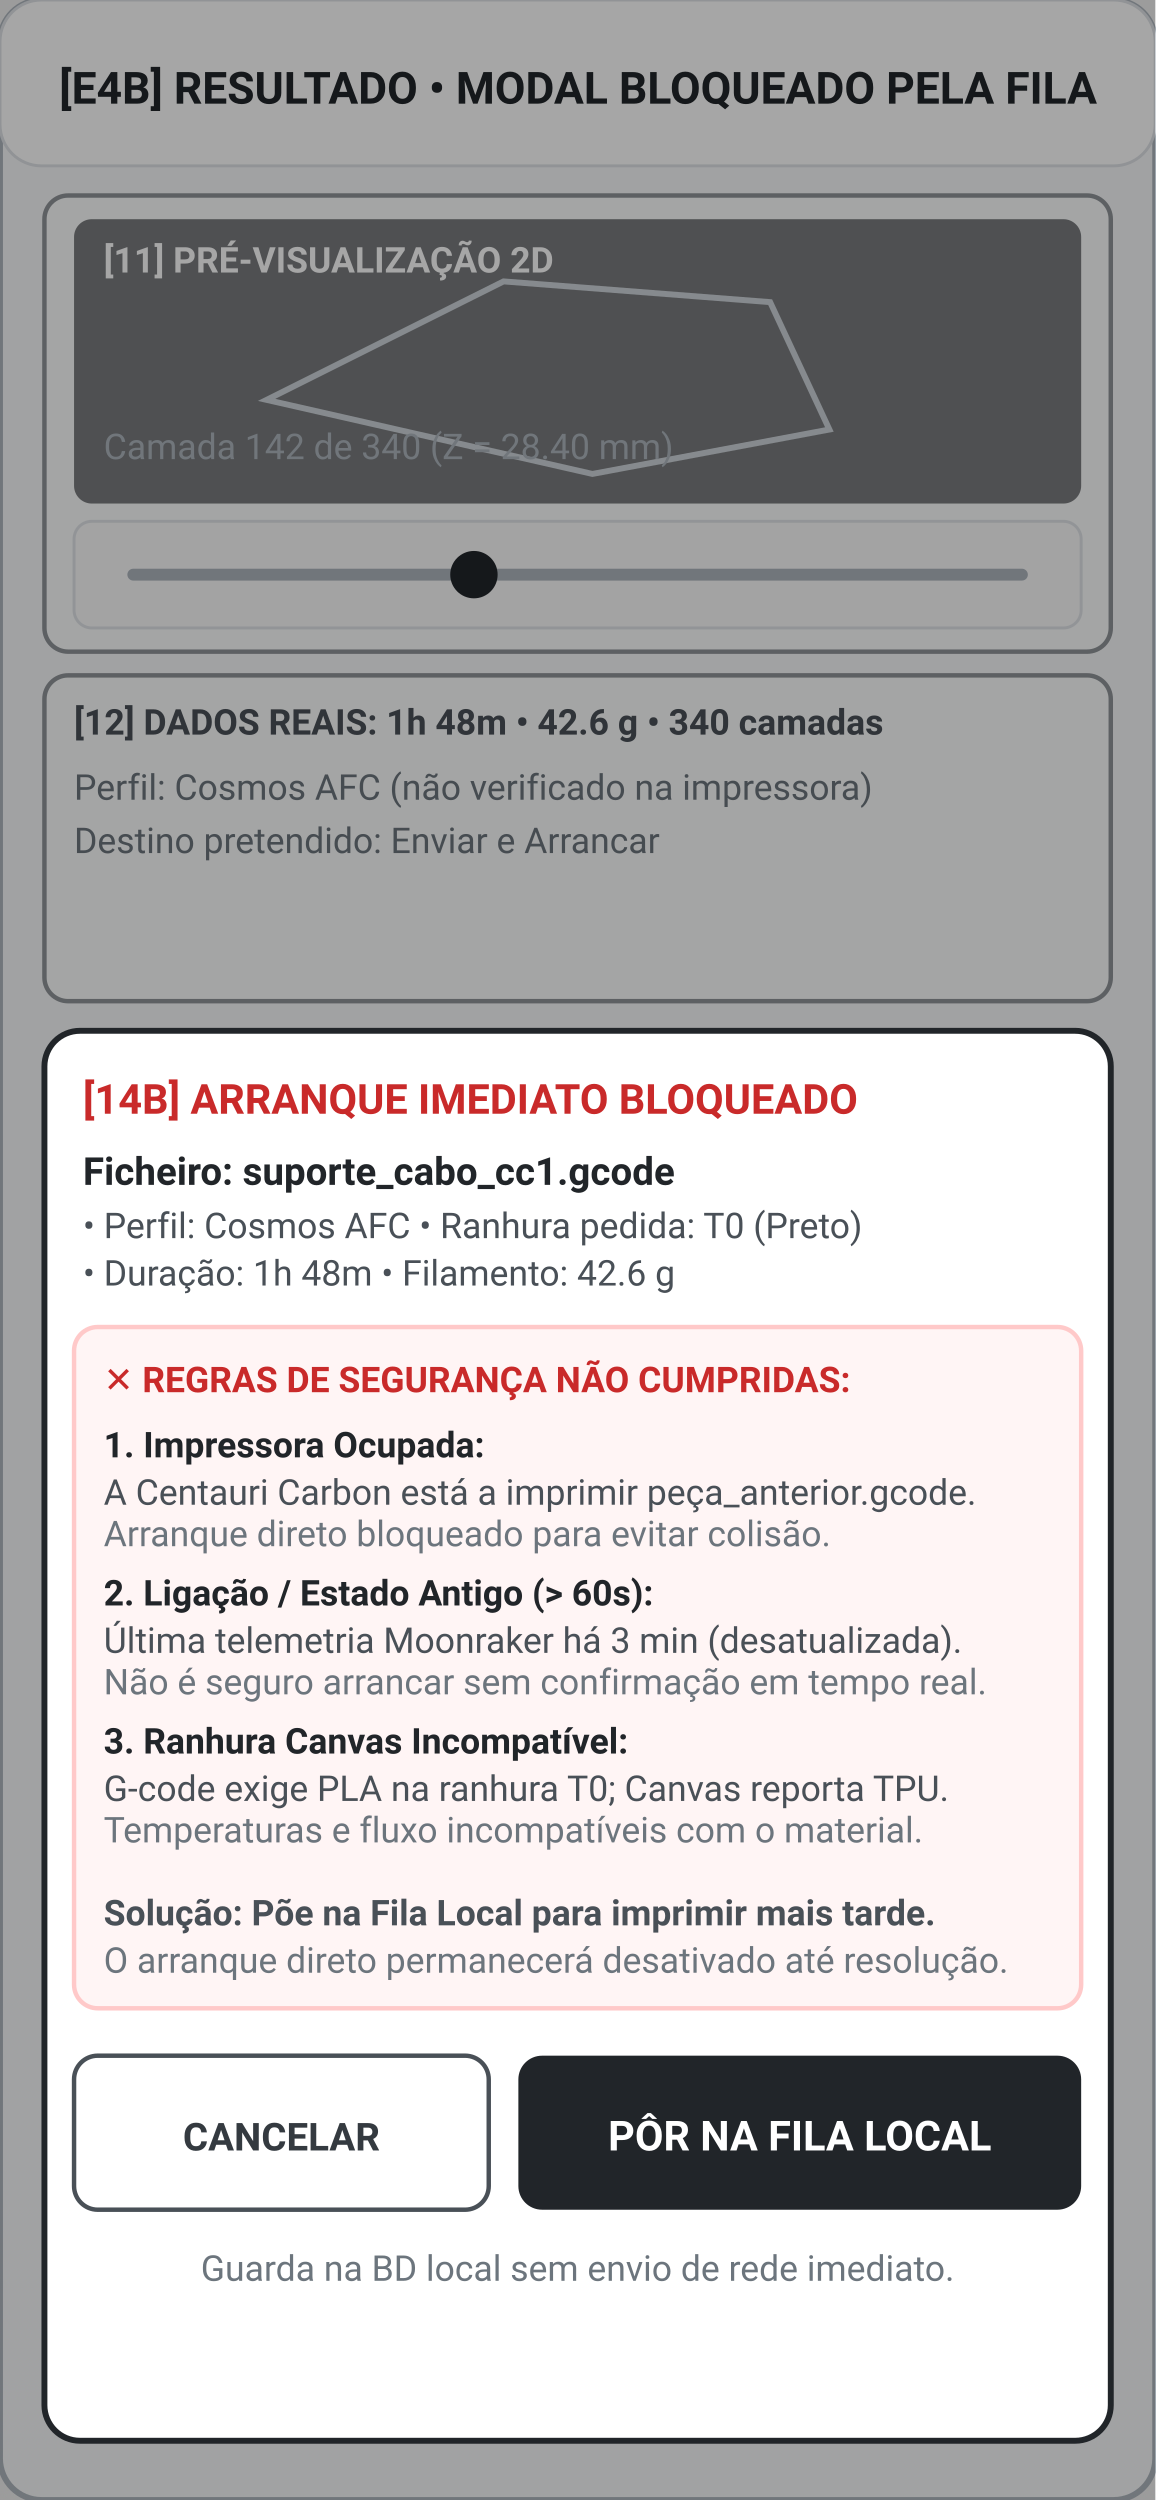
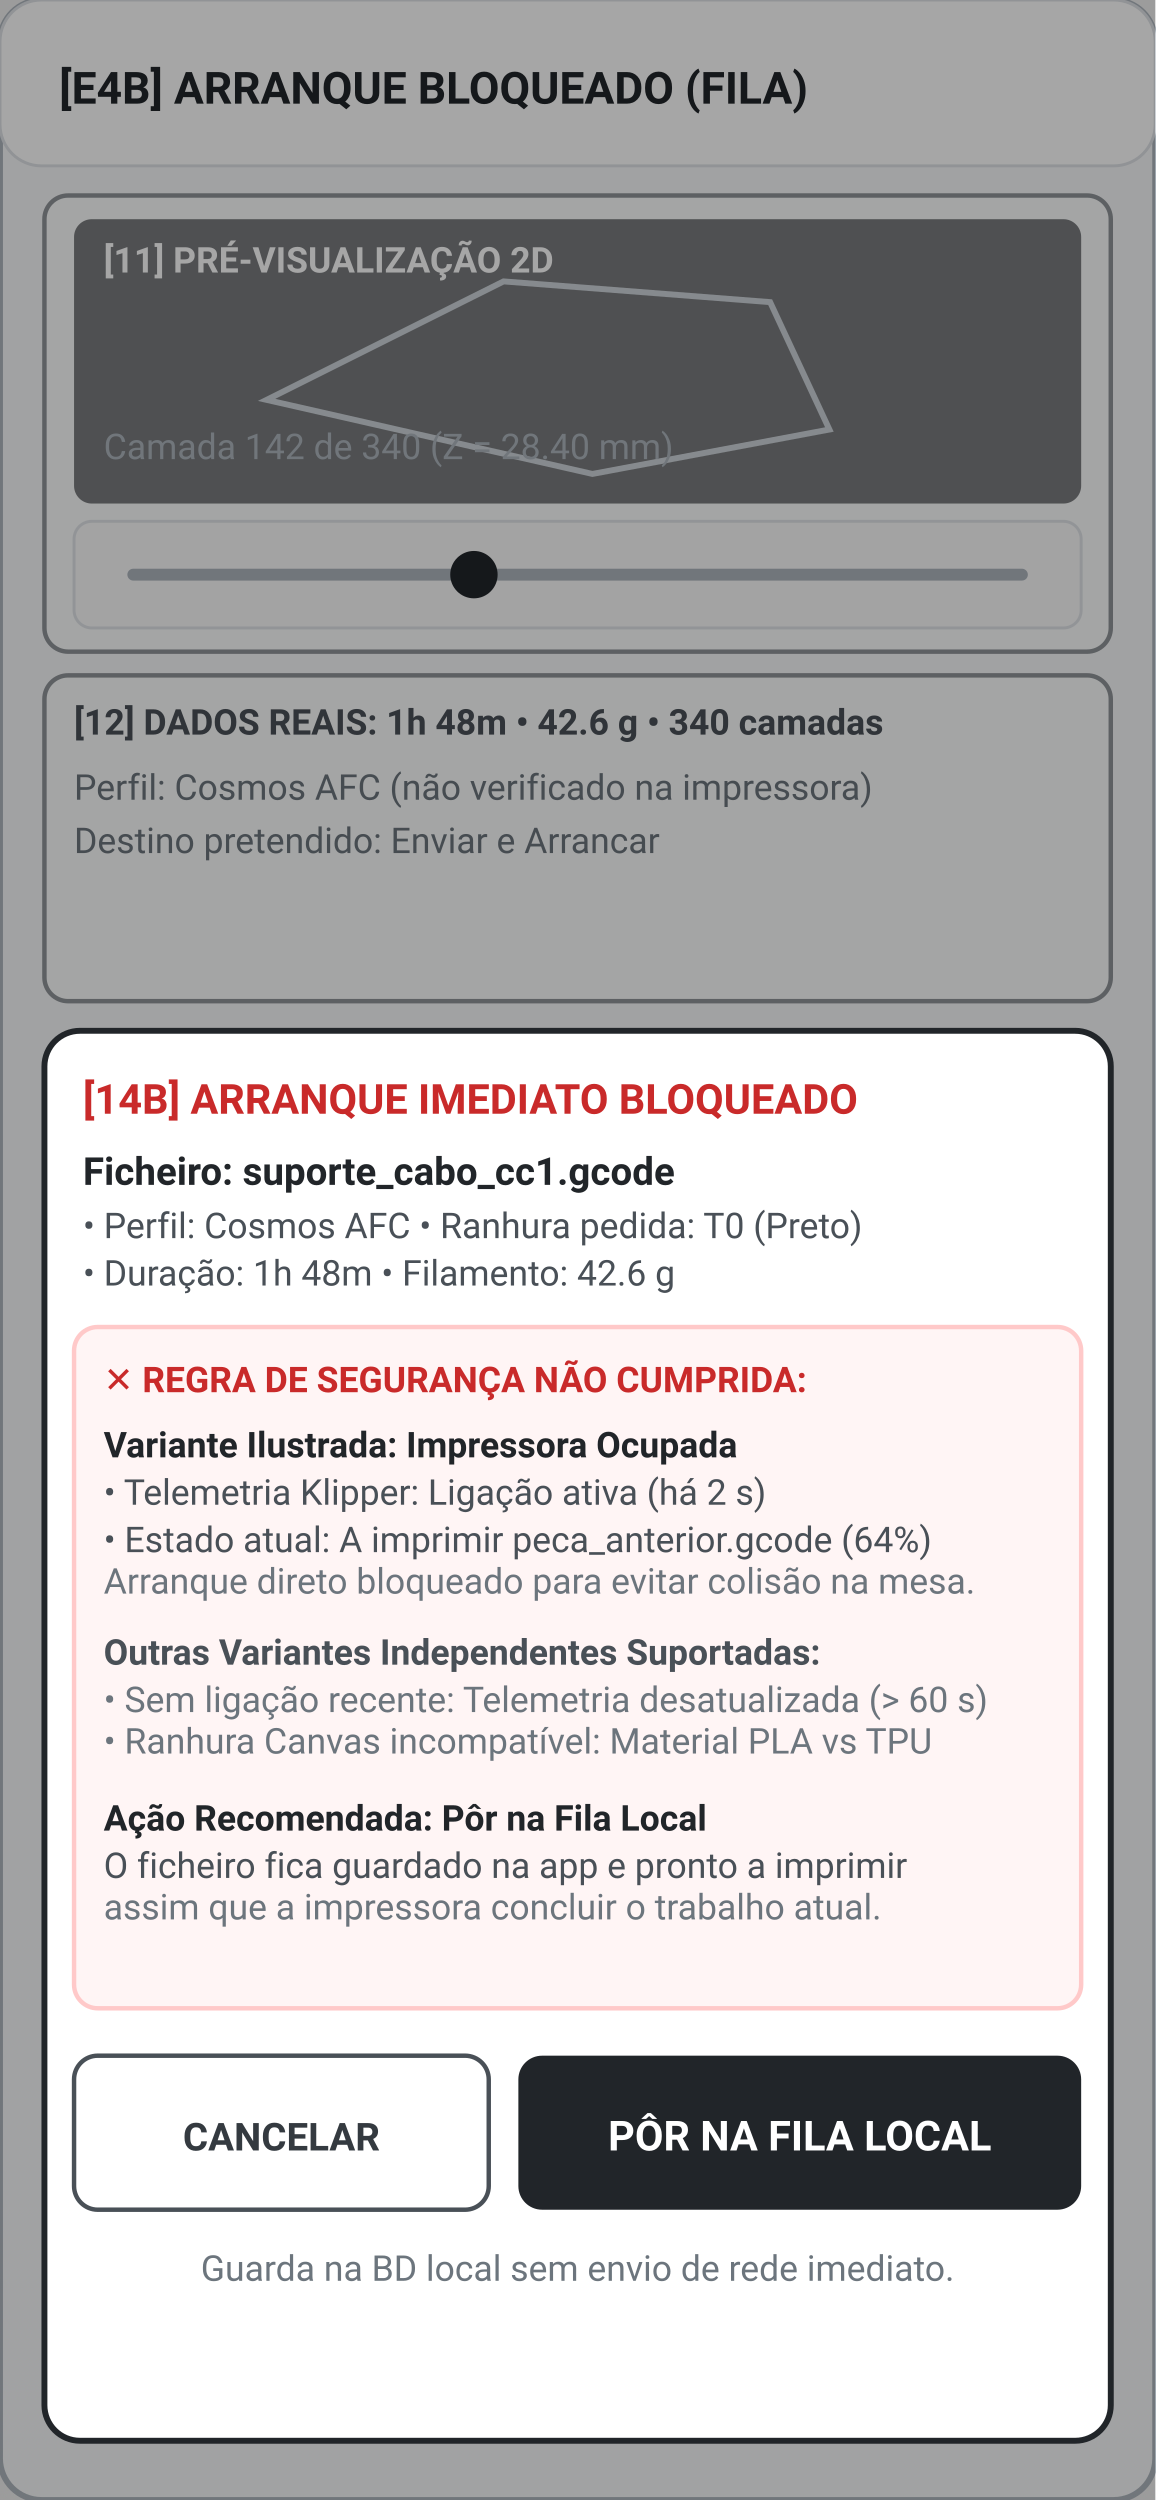
<svg xmlns="http://www.w3.org/2000/svg" viewBox="0 0 390 844" width="390" height="844" style="background:#ffffff; font-family:-apple-system, BlinkMacSystemFont, 'Segoe UI', Roboto, Helvetica, Arial, sans-serif;">
  <defs>
    <style>
      .screen-bg { fill: #f8f9fa; stroke: #adb5bd; stroke-width: 2; }
      .header-bg { fill: #ffffff; stroke: #dee2e6; stroke-width: 1; }
      .header-title { font-size: 15px; font-weight: 700; fill: #212529; }
      .solid-box { fill: #ffffff; stroke: #495057; stroke-width: 1.5; }
      .label-num { font-size: 12px; font-weight: 700; fill: #495057; }
      .text-title { font-size: 13px; font-weight: 700; fill: #212529; }
      .text-body { font-size: 12px; fill: #495057; }
      .text-sub { font-size: 12px; fill: #6c757d; }
      .btn-primary { fill: #212529; rx: 8px; }
      .btn-primary-text { font-size: 14px; font-weight: 700; fill: #ffffff; text-anchor: middle; }
      .btn-secondary { fill: #ffffff; stroke: #495057; stroke-width: 1.5; rx: 8px; }
      .btn-secondary-text { font-size: 13px; font-weight: 600; fill: #343a40; text-anchor: middle; }
    </style>
  </defs>
  <rect width="390" height="844" rx="14" class="screen-bg" />
  <rect width="390" height="56" rx="14" class="header-bg" />
-   <text x="20" y="35" class="header-title">[E4B] RESULTADO • MODAL BLOQUEADO PELA FILA</text>
+   <text x="20" y="35" class="header-title">[E4B] ARRANQUE BLOQUEADO (FILA)</text>
  <rect x="15" y="66" width="360" height="154" rx="8" class="solid-box" opacity="0.6" />
  <rect x="25" y="74" width="340" height="96" rx="6" fill="#212529" opacity="0.6" />
  <path d="M 90 135 L 170 95 L 260 102 L 280 145 L 200 160 Z" fill="none" stroke="#ced4da" stroke-width="2" />
  <text x="35" y="92" font-size="12" font-weight="700" fill="#ffffff">[11] PRÉ-VISUALIZAÇÃO 2D</text>
  <text x="35" y="155" font-size="12" fill="#adb5bd">Camada 142 de 340 (Z = 28.40 mm)</text>
  <rect x="25" y="176" width="340" height="36" rx="6" fill="#f8f9fa" stroke="#ced4da" stroke-width="1" opacity="0.6" />
  <line x1="45" y1="194" x2="345" y2="194" stroke="#adb5bd" stroke-width="4" stroke-linecap="round" />
  <circle cx="160" cy="194" r="8" fill="#212529" />
  <rect x="15" y="228" width="360" height="110" rx="8" class="solid-box" opacity="0.6" />
  <text x="25" y="248" class="label-num">[12] DADOS REAIS: 1h 48m • 42.6 g • 340 camadas</text>
  <text x="25" y="270" class="text-sub">Perfil: Cosmos AFC (não verificado na impressora)</text>
  <text x="25" y="288" class="text-sub">Destino pretendido: Enviar e Arrancar</text>
  <rect x="0" y="0" width="390" height="844" fill="#000000" opacity="0.35" />
  <rect x="15" y="348" width="360" height="476" rx="12" fill="#ffffff" stroke="#212529" stroke-width="2" />
  <text x="28" y="376" font-size="14" font-weight="700" fill="#c92a2a">[14B] ARRANQUE IMEDIATO BLOQUEADO</text>
  <text x="28" y="400" class="text-title">Ficheiro: suporte_cabo_cc1.gcode</text>
  <text x="28" y="418" class="text-body">• Perfil: Cosmos AFC • Ranhura pedida: T0 (Preto)</text>
  <text x="28" y="434" class="text-body">• Duração: 1h 48m • Filamento: 42.6 g</text>
  <rect x="25" y="448" width="340" height="230" rx="8" fill="#fff5f5" stroke="#ffc9c9" stroke-width="1.5" />
-   <text x="35" y="470" font-size="12" font-weight="700" fill="#c92a2a">✕ REGRAS DE SEGURANÇA NÃO CUMPRIDAS:</text>
-   <text x="35" y="492" font-size="12" font-weight="700" fill="#212529">1. Impressora Ocupada:</text>
-   <text x="35" y="508" class="text-body">   A Centauri Carbon está a imprimir peça_anterior.gcode.</text>
-   <text x="35" y="522" class="text-sub">   Arranque direto bloqueado para evitar colisão.</text>
-   <text x="35" y="542" font-size="12" font-weight="700" fill="#212529">2. Ligação / Estado Antigo (&gt; 60s):</text>
-   <text x="35" y="558" class="text-body">   Última telemetria Moonraker há 3 min (desatualizada).</text>
-   <text x="35" y="572" class="text-sub">   Não é seguro arrancar sem confirmação em tempo real.</text>
-   <text x="35" y="592" font-size="12" font-weight="700" fill="#212529">3. Ranhura Canvas Incompatível:</text>
-   <text x="35" y="608" class="text-body">   G-code exige PLA na ranhura T0; Canvas reporta TPU.</text>
-   <text x="35" y="622" class="text-sub">   Temperaturas e fluxo incompatíveis com o material.</text>
-   <text x="35" y="650" font-size="12" font-weight="700" fill="#495057">Solução: Põe na Fila Local para imprimir mais tarde.</text>
-   <text x="35" y="666" class="text-sub">O arranque direto permanecerá desativado até resolução.</text>
+   <text x="35" y="470" font-size="12" font-weight="700" fill="#c92a2a">✕ REGRA DE SEGURANÇA NÃO CUMPRIDA:</text>
+   <text x="35" y="492" font-size="12" font-weight="700" fill="#212529">Variante Ilustrada: Impressora Ocupada</text>
+   <text x="35" y="508" class="text-body">• Telemetria Klipper: Ligação ativa (há 2 s)</text>
+   <text x="35" y="524" class="text-body">• Estado atual: A imprimir peca_anterior.gcode (64%)</text>
+   <text x="35" y="538" class="text-sub">  Arranque direto bloqueado para evitar colisão na mesa.</text>
+   <text x="35" y="562" font-size="12" font-weight="700" fill="#495057">Outras Variantes Independentes Suportadas:</text>
+   <text x="35" y="578" class="text-sub">• Sem ligação recente: Telemetria desatualizada (&gt; 60 s)</text>
+   <text x="35" y="592" class="text-sub">• Ranhura Canvas incompatível: Material PLA vs TPU</text>
+   <text x="35" y="618" font-size="12" font-weight="700" fill="#212529">Ação Recomendada: Pôr na Fila Local</text>
+   <text x="35" y="634" class="text-body">O ficheiro fica guardado na app e pronto a imprimir</text>
+   <text x="35" y="648" class="text-sub">assim que a impressora concluir o trabalho atual.</text>
  <rect x="25" y="694" width="140" height="52" class="btn-secondary" />
  <text x="95" y="726" class="btn-secondary-text">CANCELAR</text>
  <rect x="175" y="694" width="190" height="52" class="btn-primary" />
  <text x="270" y="726" class="btn-primary-text">PÔR NA FILA LOCAL</text>
  <text x="195" y="770" font-size="12" fill="#6c757d" text-anchor="middle">Guarda na BD local sem envio de rede imediato.</text>
</svg>
